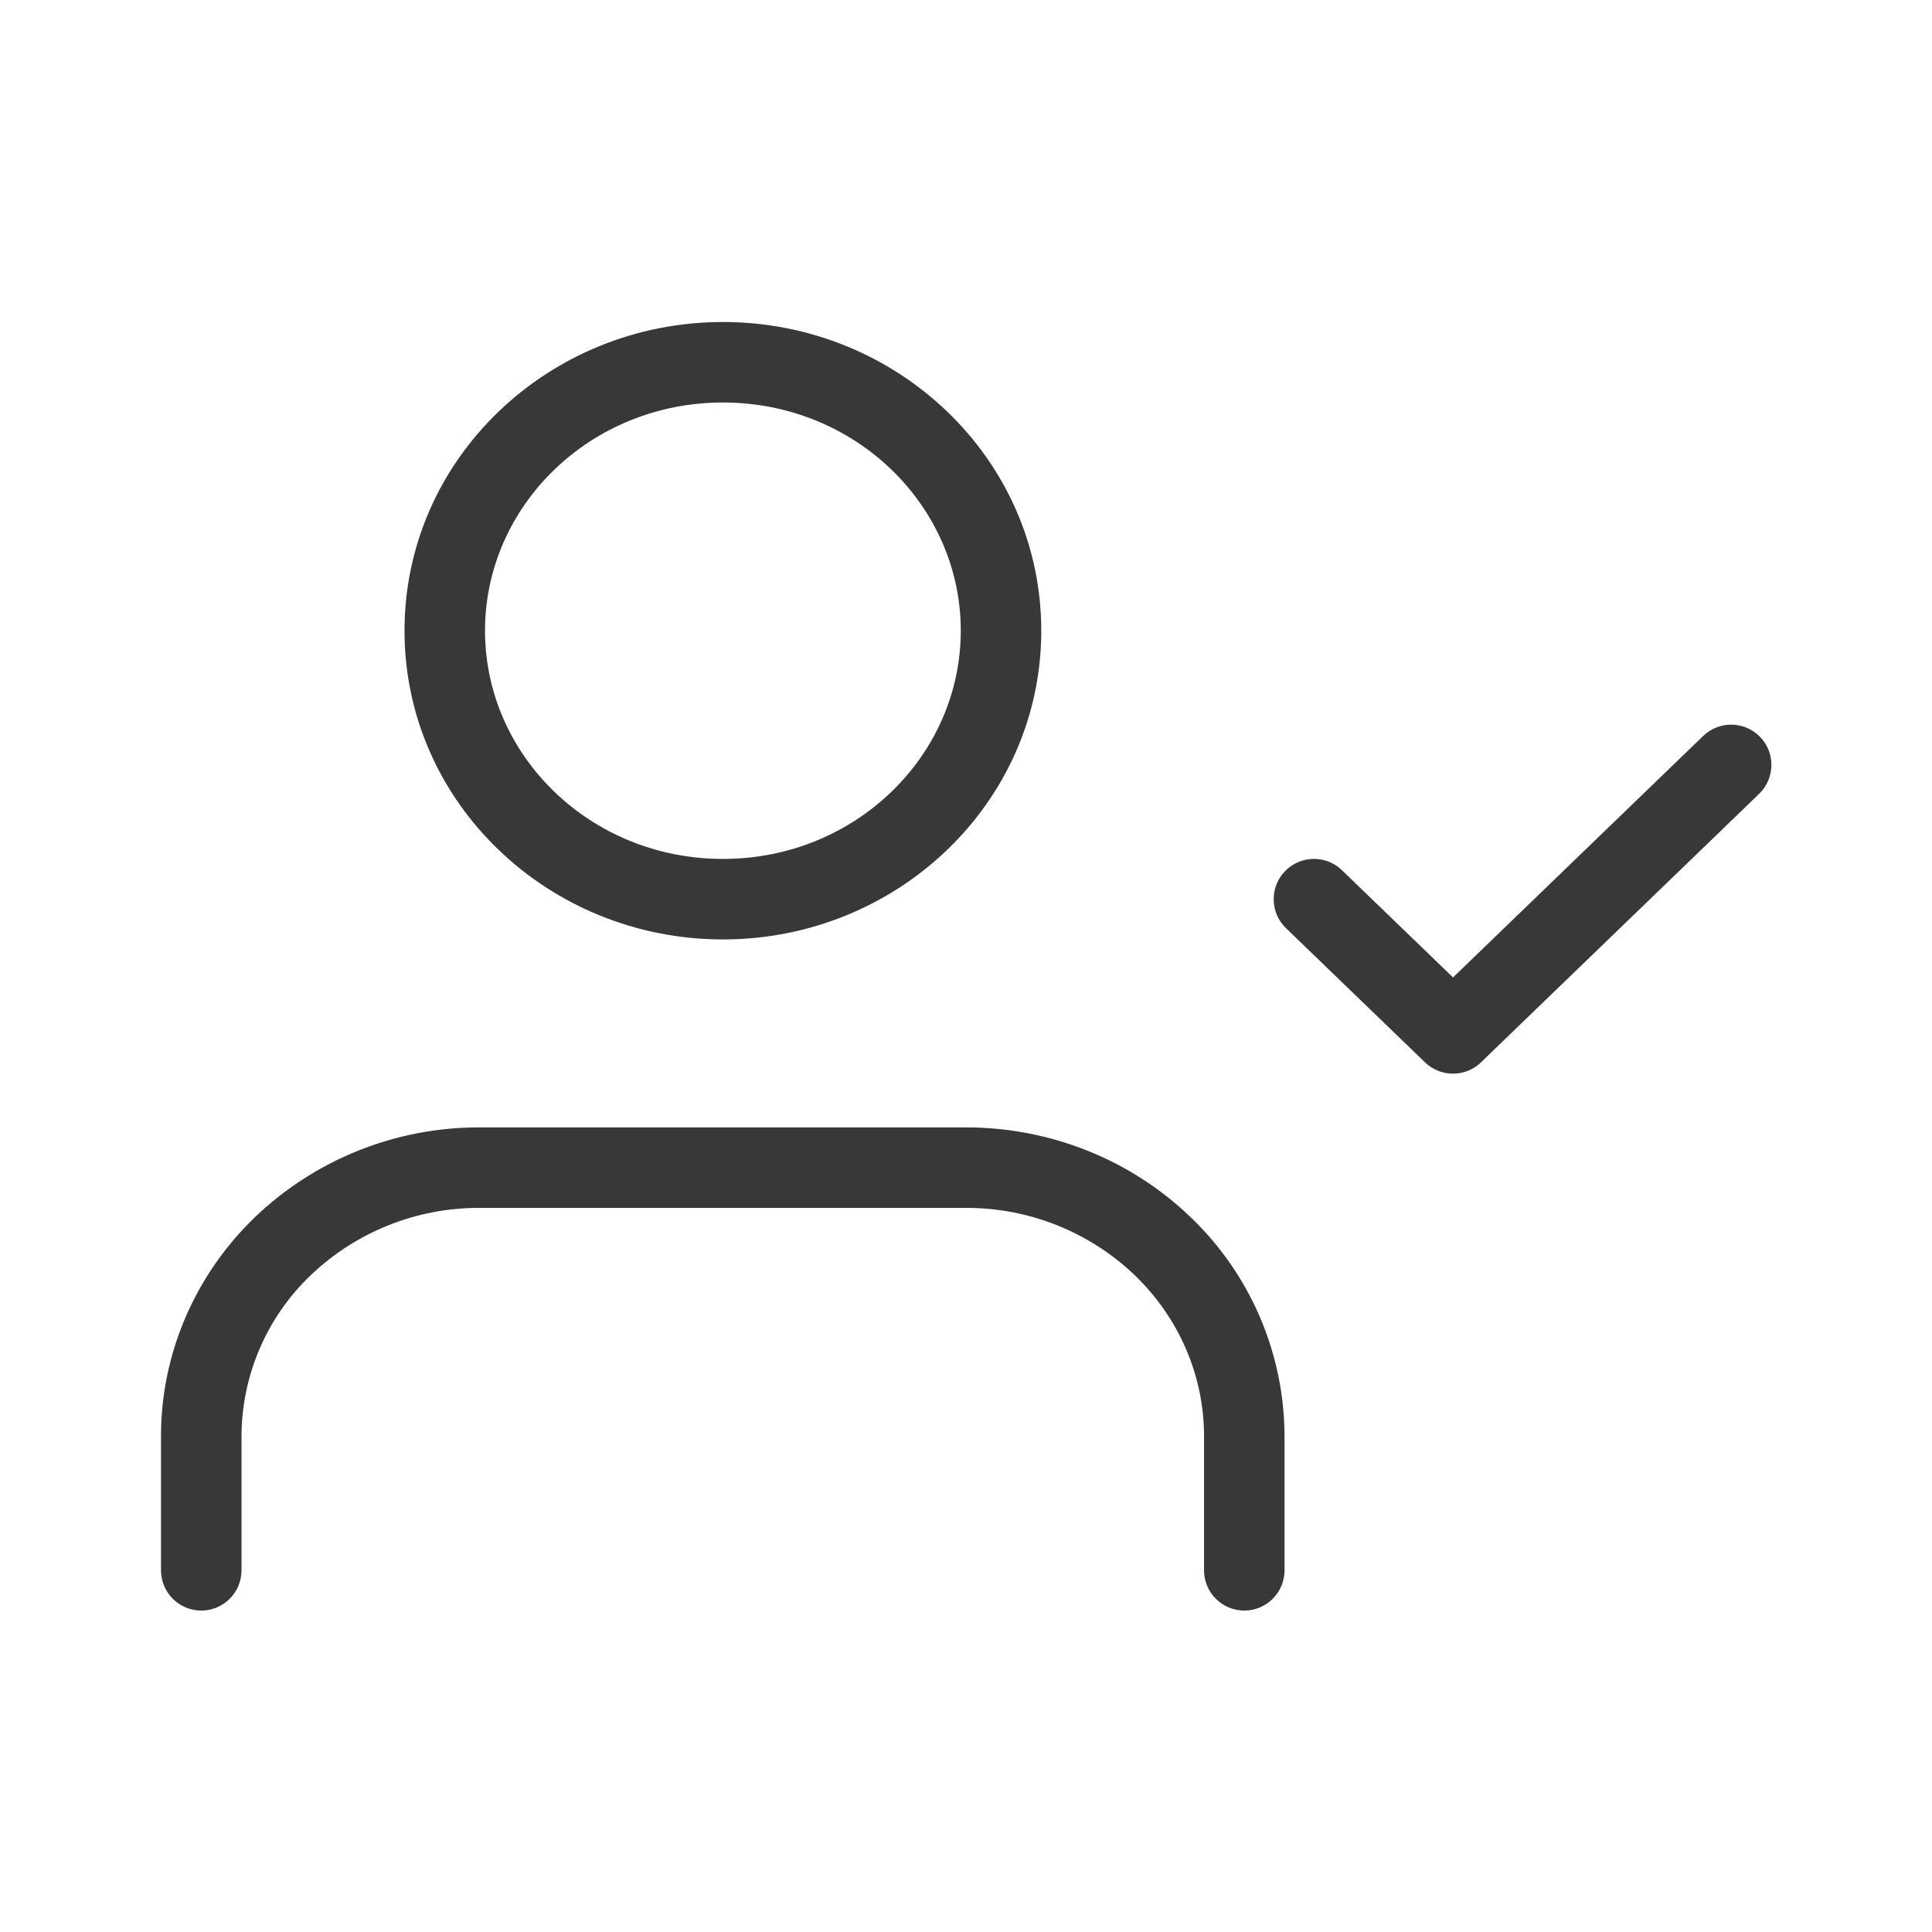
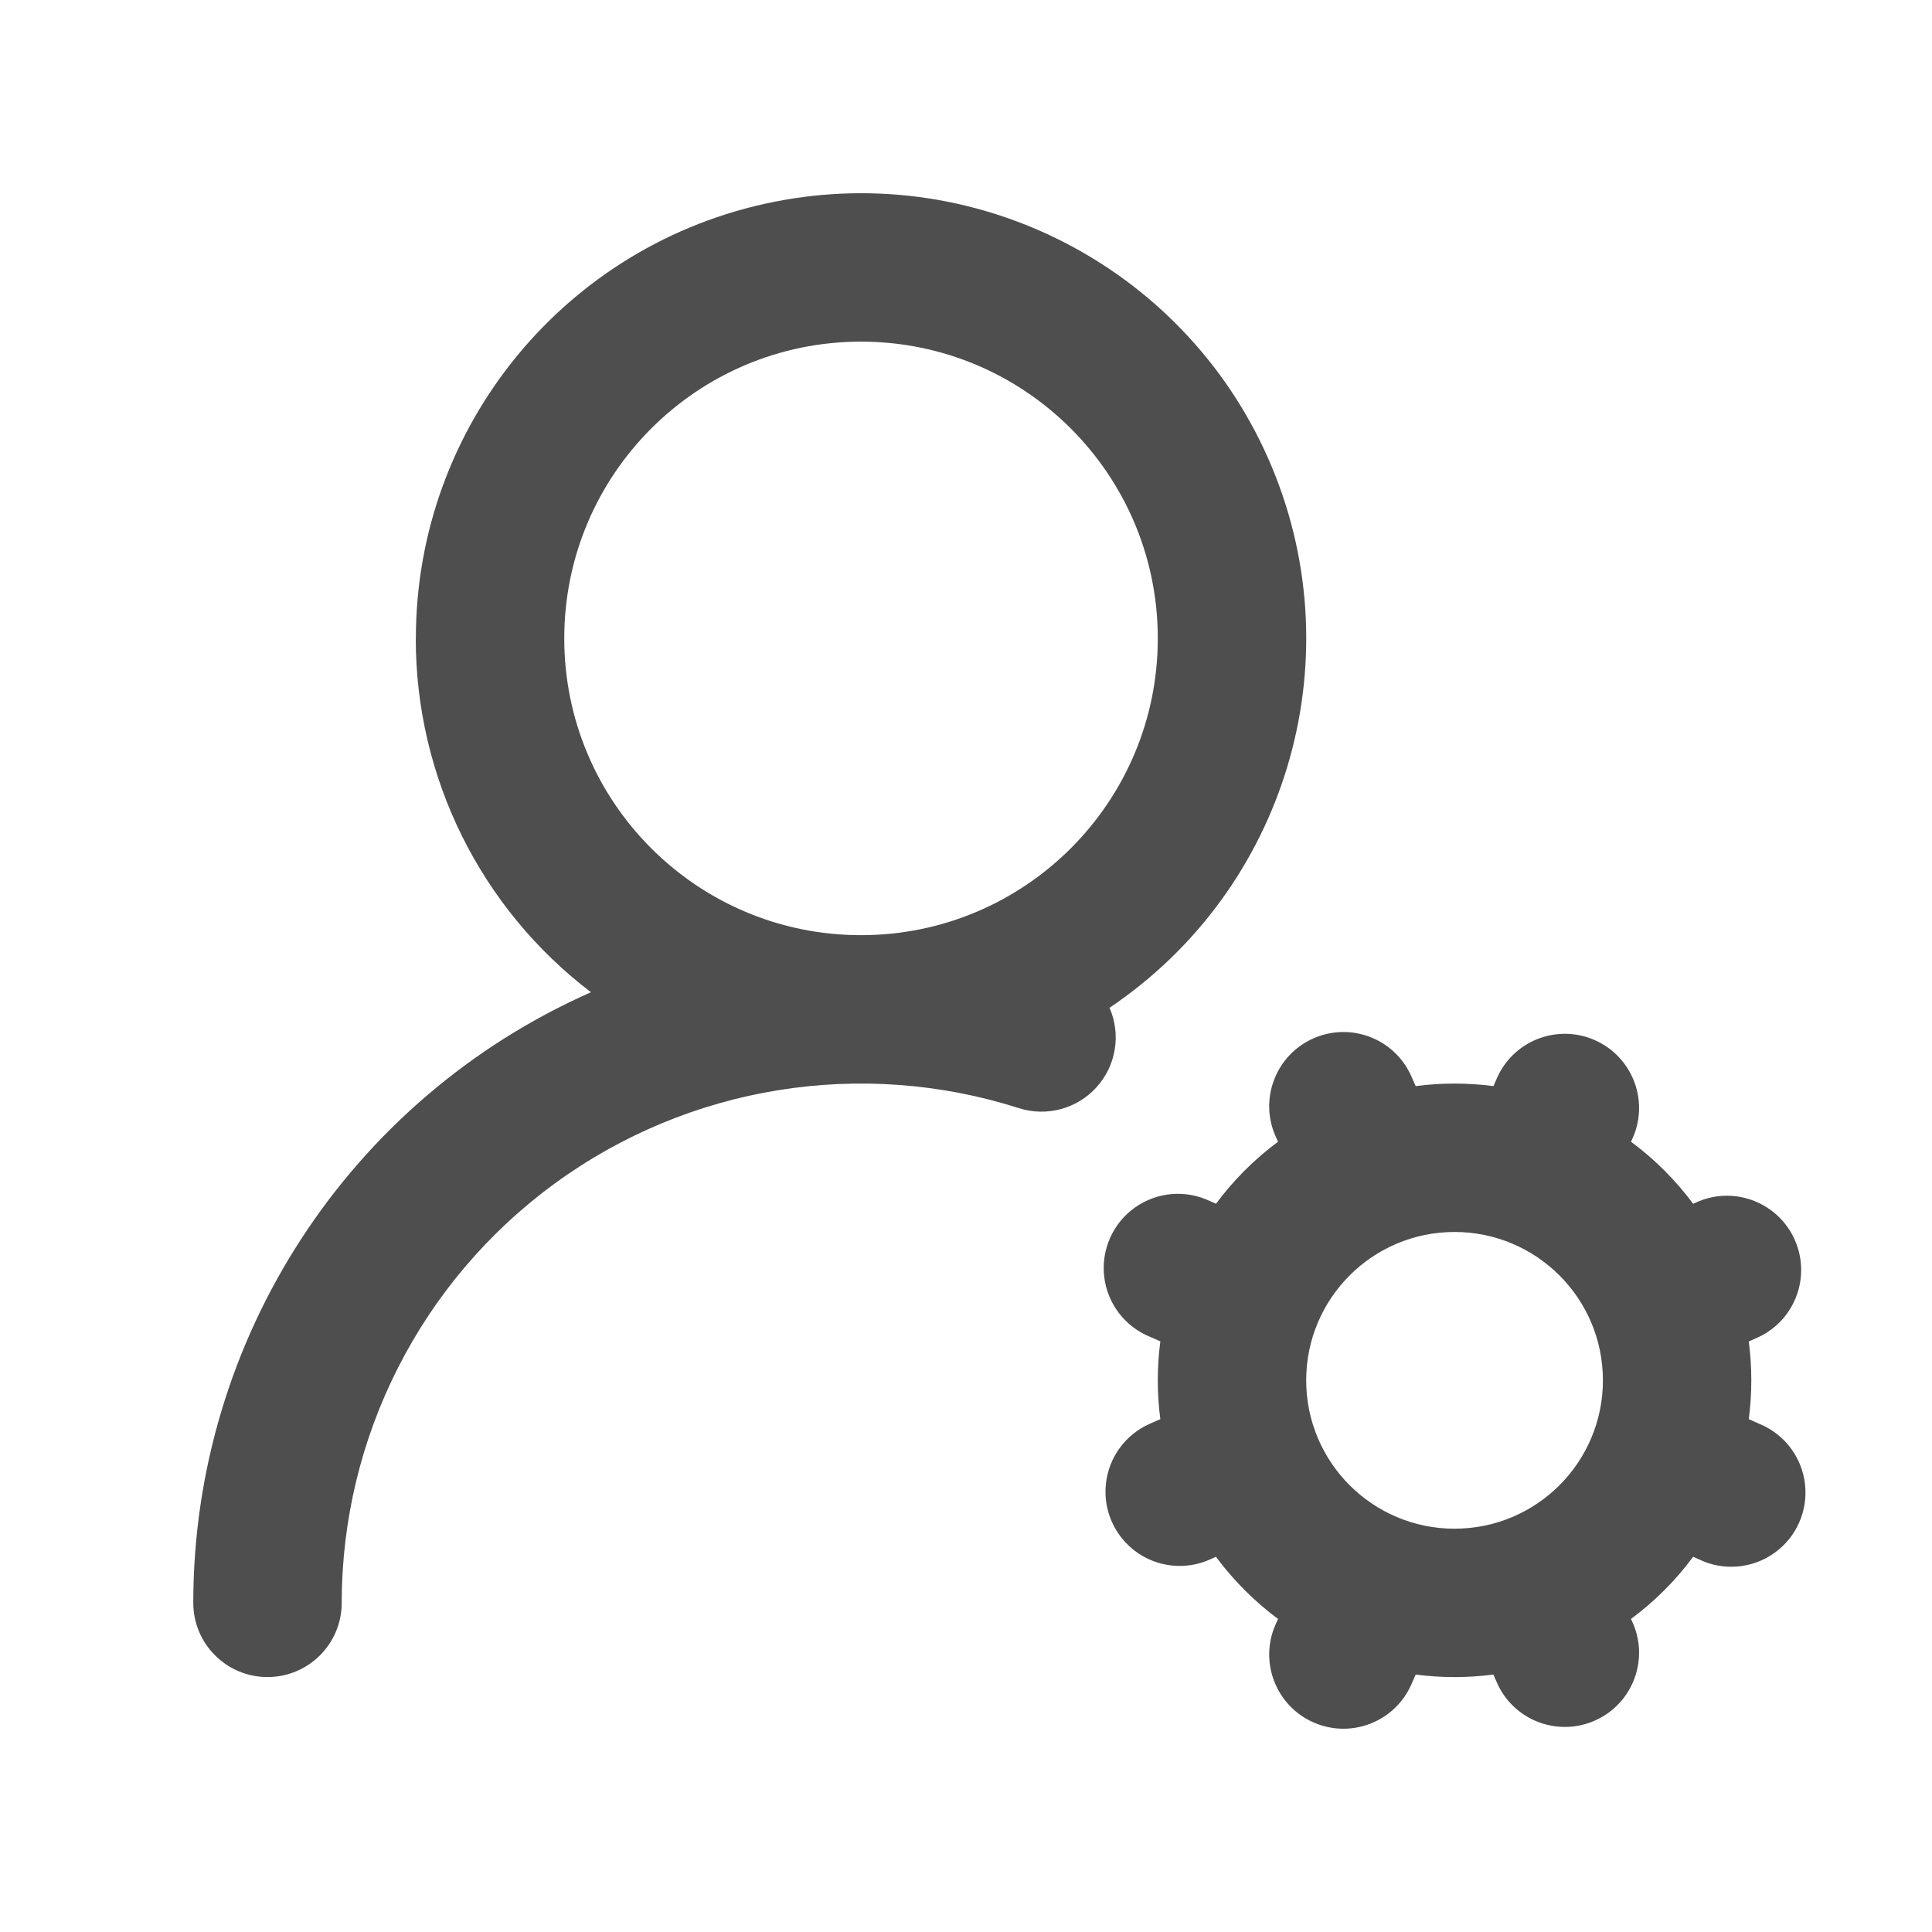
<svg xmlns="http://www.w3.org/2000/svg" fill="none" viewBox="0 0 24 24">
-   <path fill="#383838" fill-rule="evenodd" d="M8.98 5C7.331 5 6.025 6.286 6.025 7.835S7.331 10.67 8.98 10.67c1.65 0 2.955-1.286 2.955-2.835C11.935 6.285 10.63 5 8.98 5ZM5.025 7.835C5.025 5.7 6.813 4 8.98 4c2.168 0 3.955 1.7 3.955 3.835 0 2.134-1.787 3.835-3.955 3.835-2.167 0-3.955-1.7-3.955-3.835Zm-1.86 7.287a4.02 4.02 0 0 1 2.79-1.117h6.047c1.043 0 2.047.4 2.79 1.117a3.777 3.777 0 0 1 1.165 2.718v1.667a.5.5 0 1 1-1 0V17.84c0-.746-.307-1.465-.86-1.998a3.02 3.02 0 0 0-2.095-.837H5.955a3.02 3.02 0 0 0-2.096.837A2.777 2.777 0 0 0 3 17.84v1.667a.5.5 0 1 1-1 0V17.84c0-1.023.421-2 1.165-2.718Zm18.687-5.26a.5.5 0 1 0-.694-.72l-3.108 3-1.38-1.332a.5.5 0 1 0-.695.72l1.727 1.667a.5.5 0 0 0 .695 0l3.455-3.335Z" clip-rule="evenodd" />
+   <path fill="#4E4E4E" fill-rule="evenodd" d="M10.696 4.244a3.686 3.686 0 1 0 0 7.373 3.686 3.686 0 0 0 0-7.373ZM5.166 7.93a5.53 5.53 0 1 1 8.617 4.589.922.922 0 0 1-1.125 1.247 6.451 6.451 0 0 0-8.413 6.145.922.922 0 0 1-1.844 0 8.295 8.295 0 0 1 4.94-7.585A5.52 5.52 0 0 1 5.165 7.93Zm11.06 9.217a1.843 1.843 0 1 1 3.686 0 1.843 1.843 0 0 1-3.686 0Zm-1.812-.483a3.72 3.72 0 0 0 0 .965l-.129.057a.922.922 0 1 0 .749 1.685l.071-.032c.218.294.478.554.771.772l-.032.072a.922.922 0 0 0 1.685.749l.057-.13a3.729 3.729 0 0 0 .965 0l.058.13a.922.922 0 0 0 1.684-.749l-.032-.072a3.71 3.71 0 0 0 .772-.772l.072.032a.922.922 0 1 0 .749-1.684l-.13-.058a3.724 3.724 0 0 0 0-.965l.13-.058a.922.922 0 0 0-.749-1.684l-.072.032a3.709 3.709 0 0 0-.772-.771l.032-.071a.922.922 0 0 0-1.684-.749l-.057.129a3.715 3.715 0 0 0-.966 0l-.057-.129a.922.922 0 0 0-1.685.749l.032.071a3.71 3.71 0 0 0-.77.77l-.072-.031a.922.922 0 1 0-.749 1.684l.129.057Z" clip-rule="evenodd" />
</svg>
